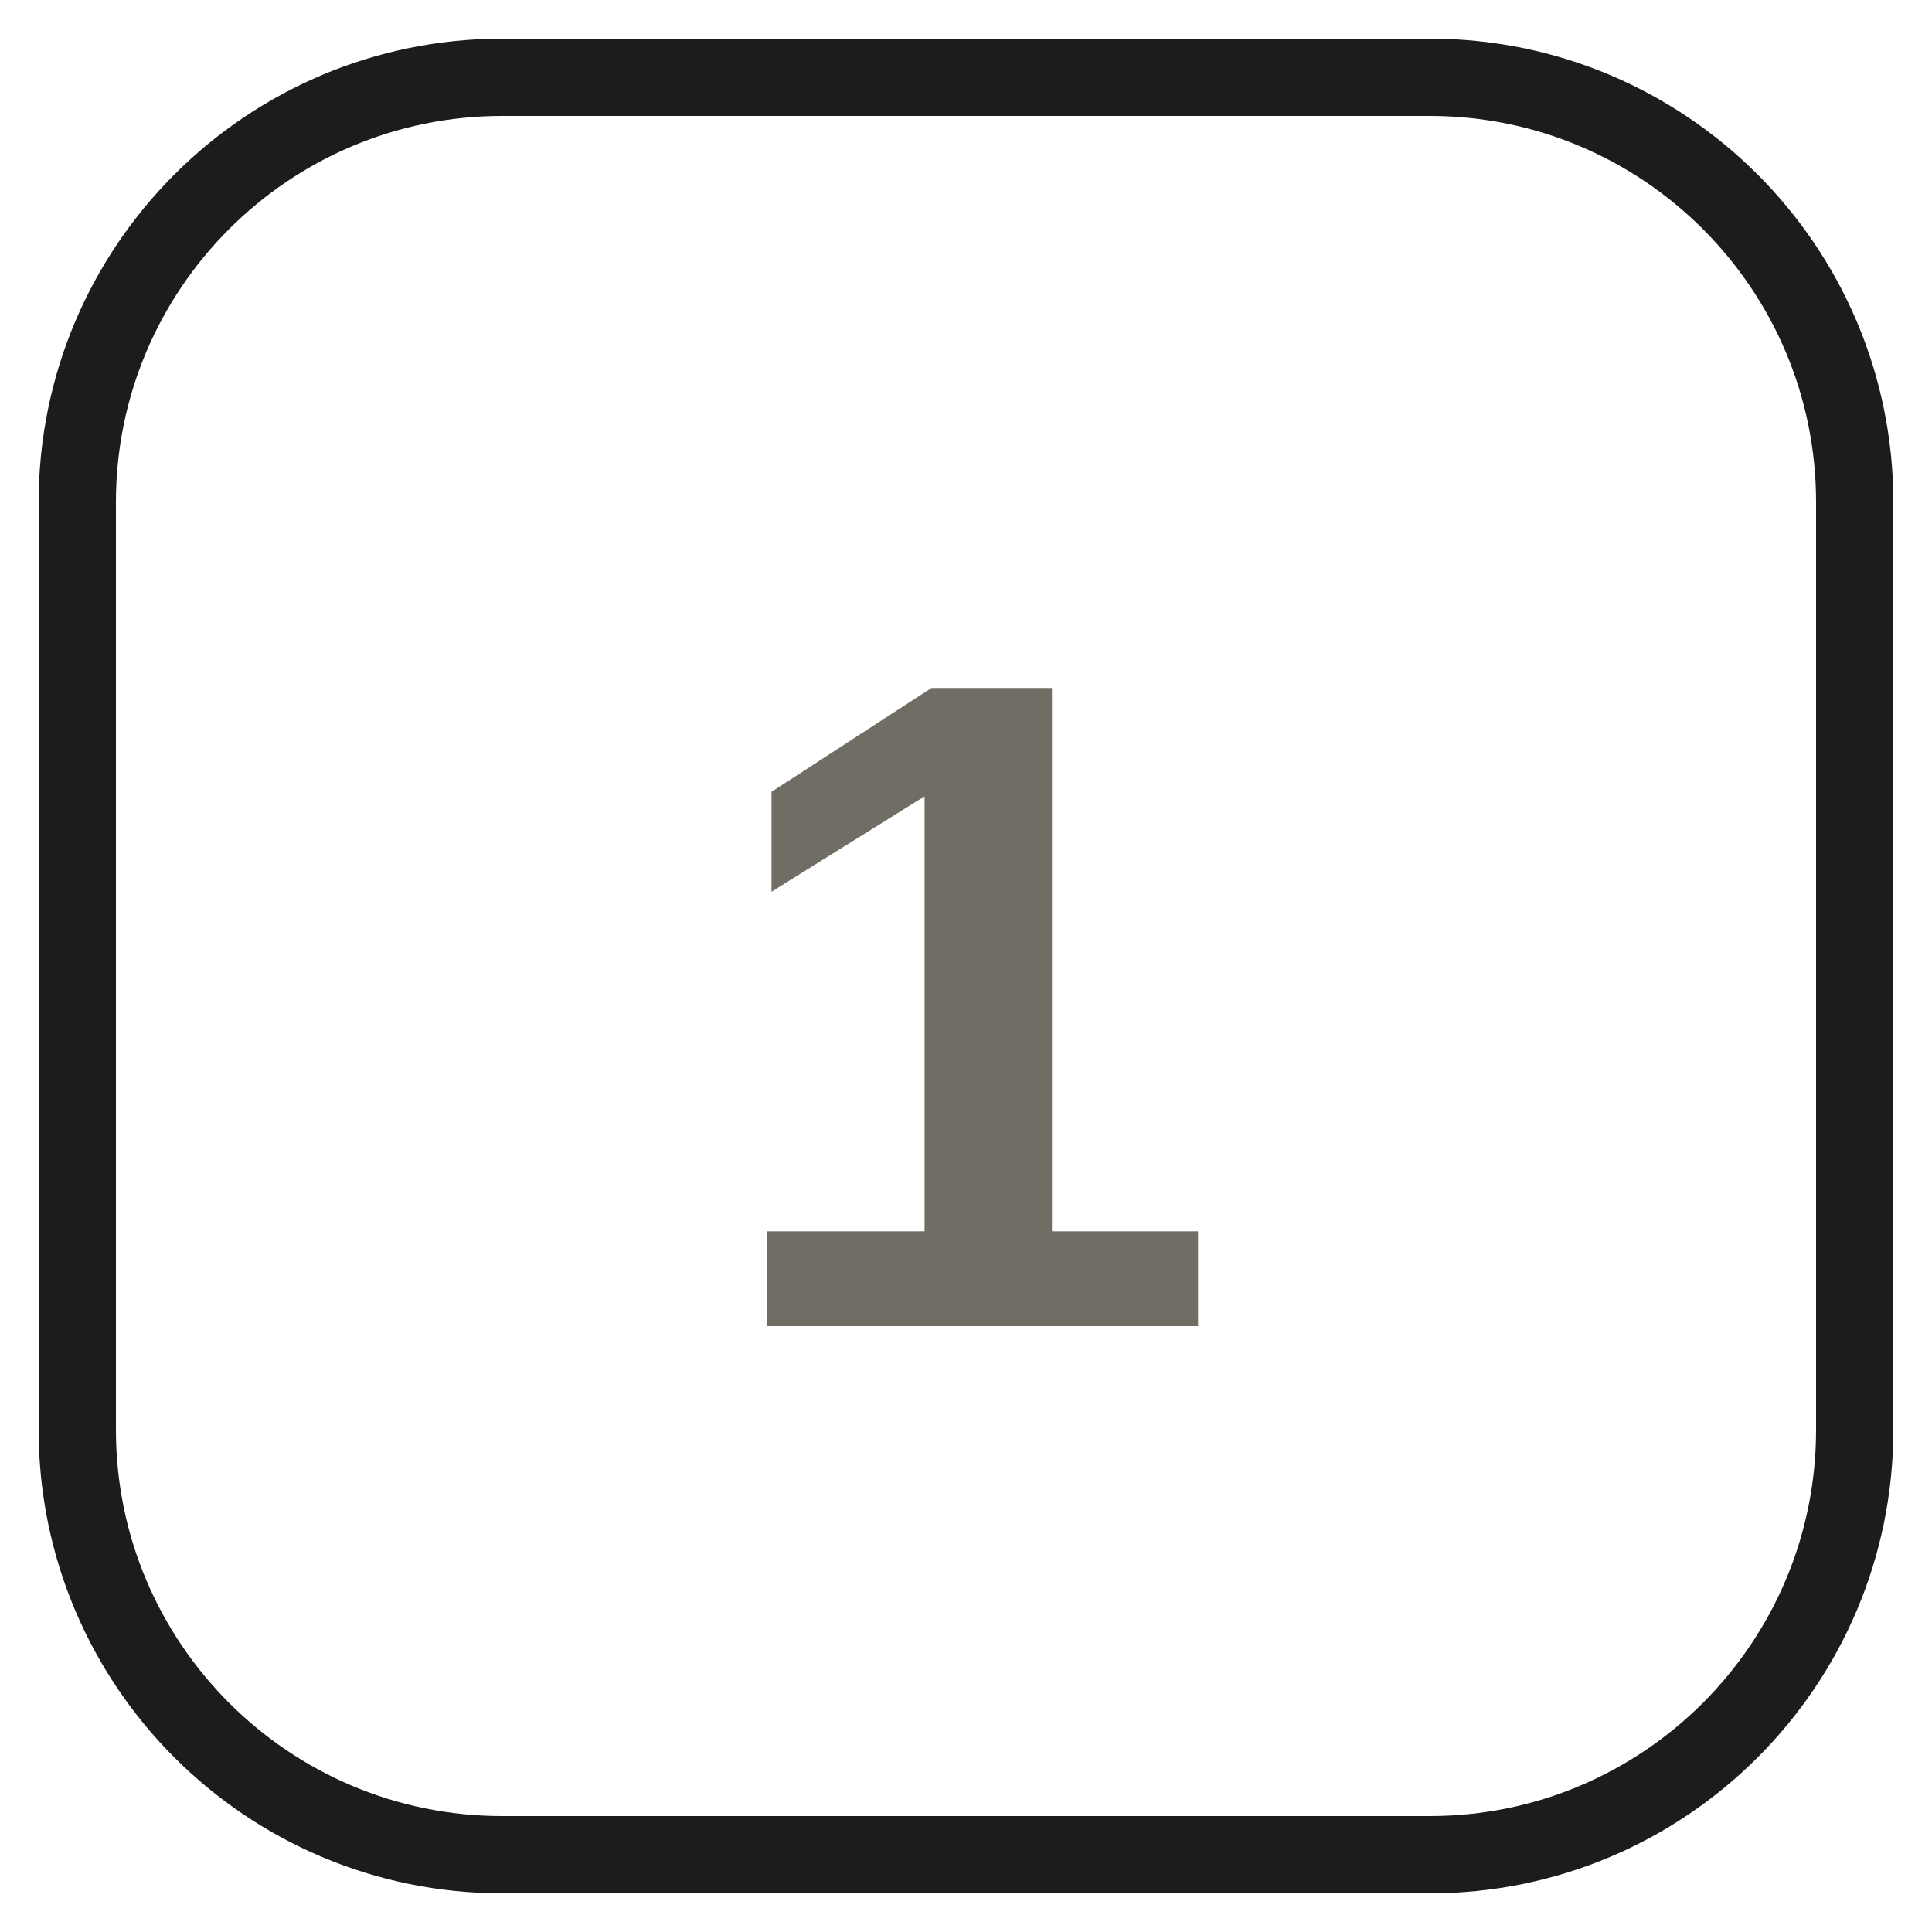
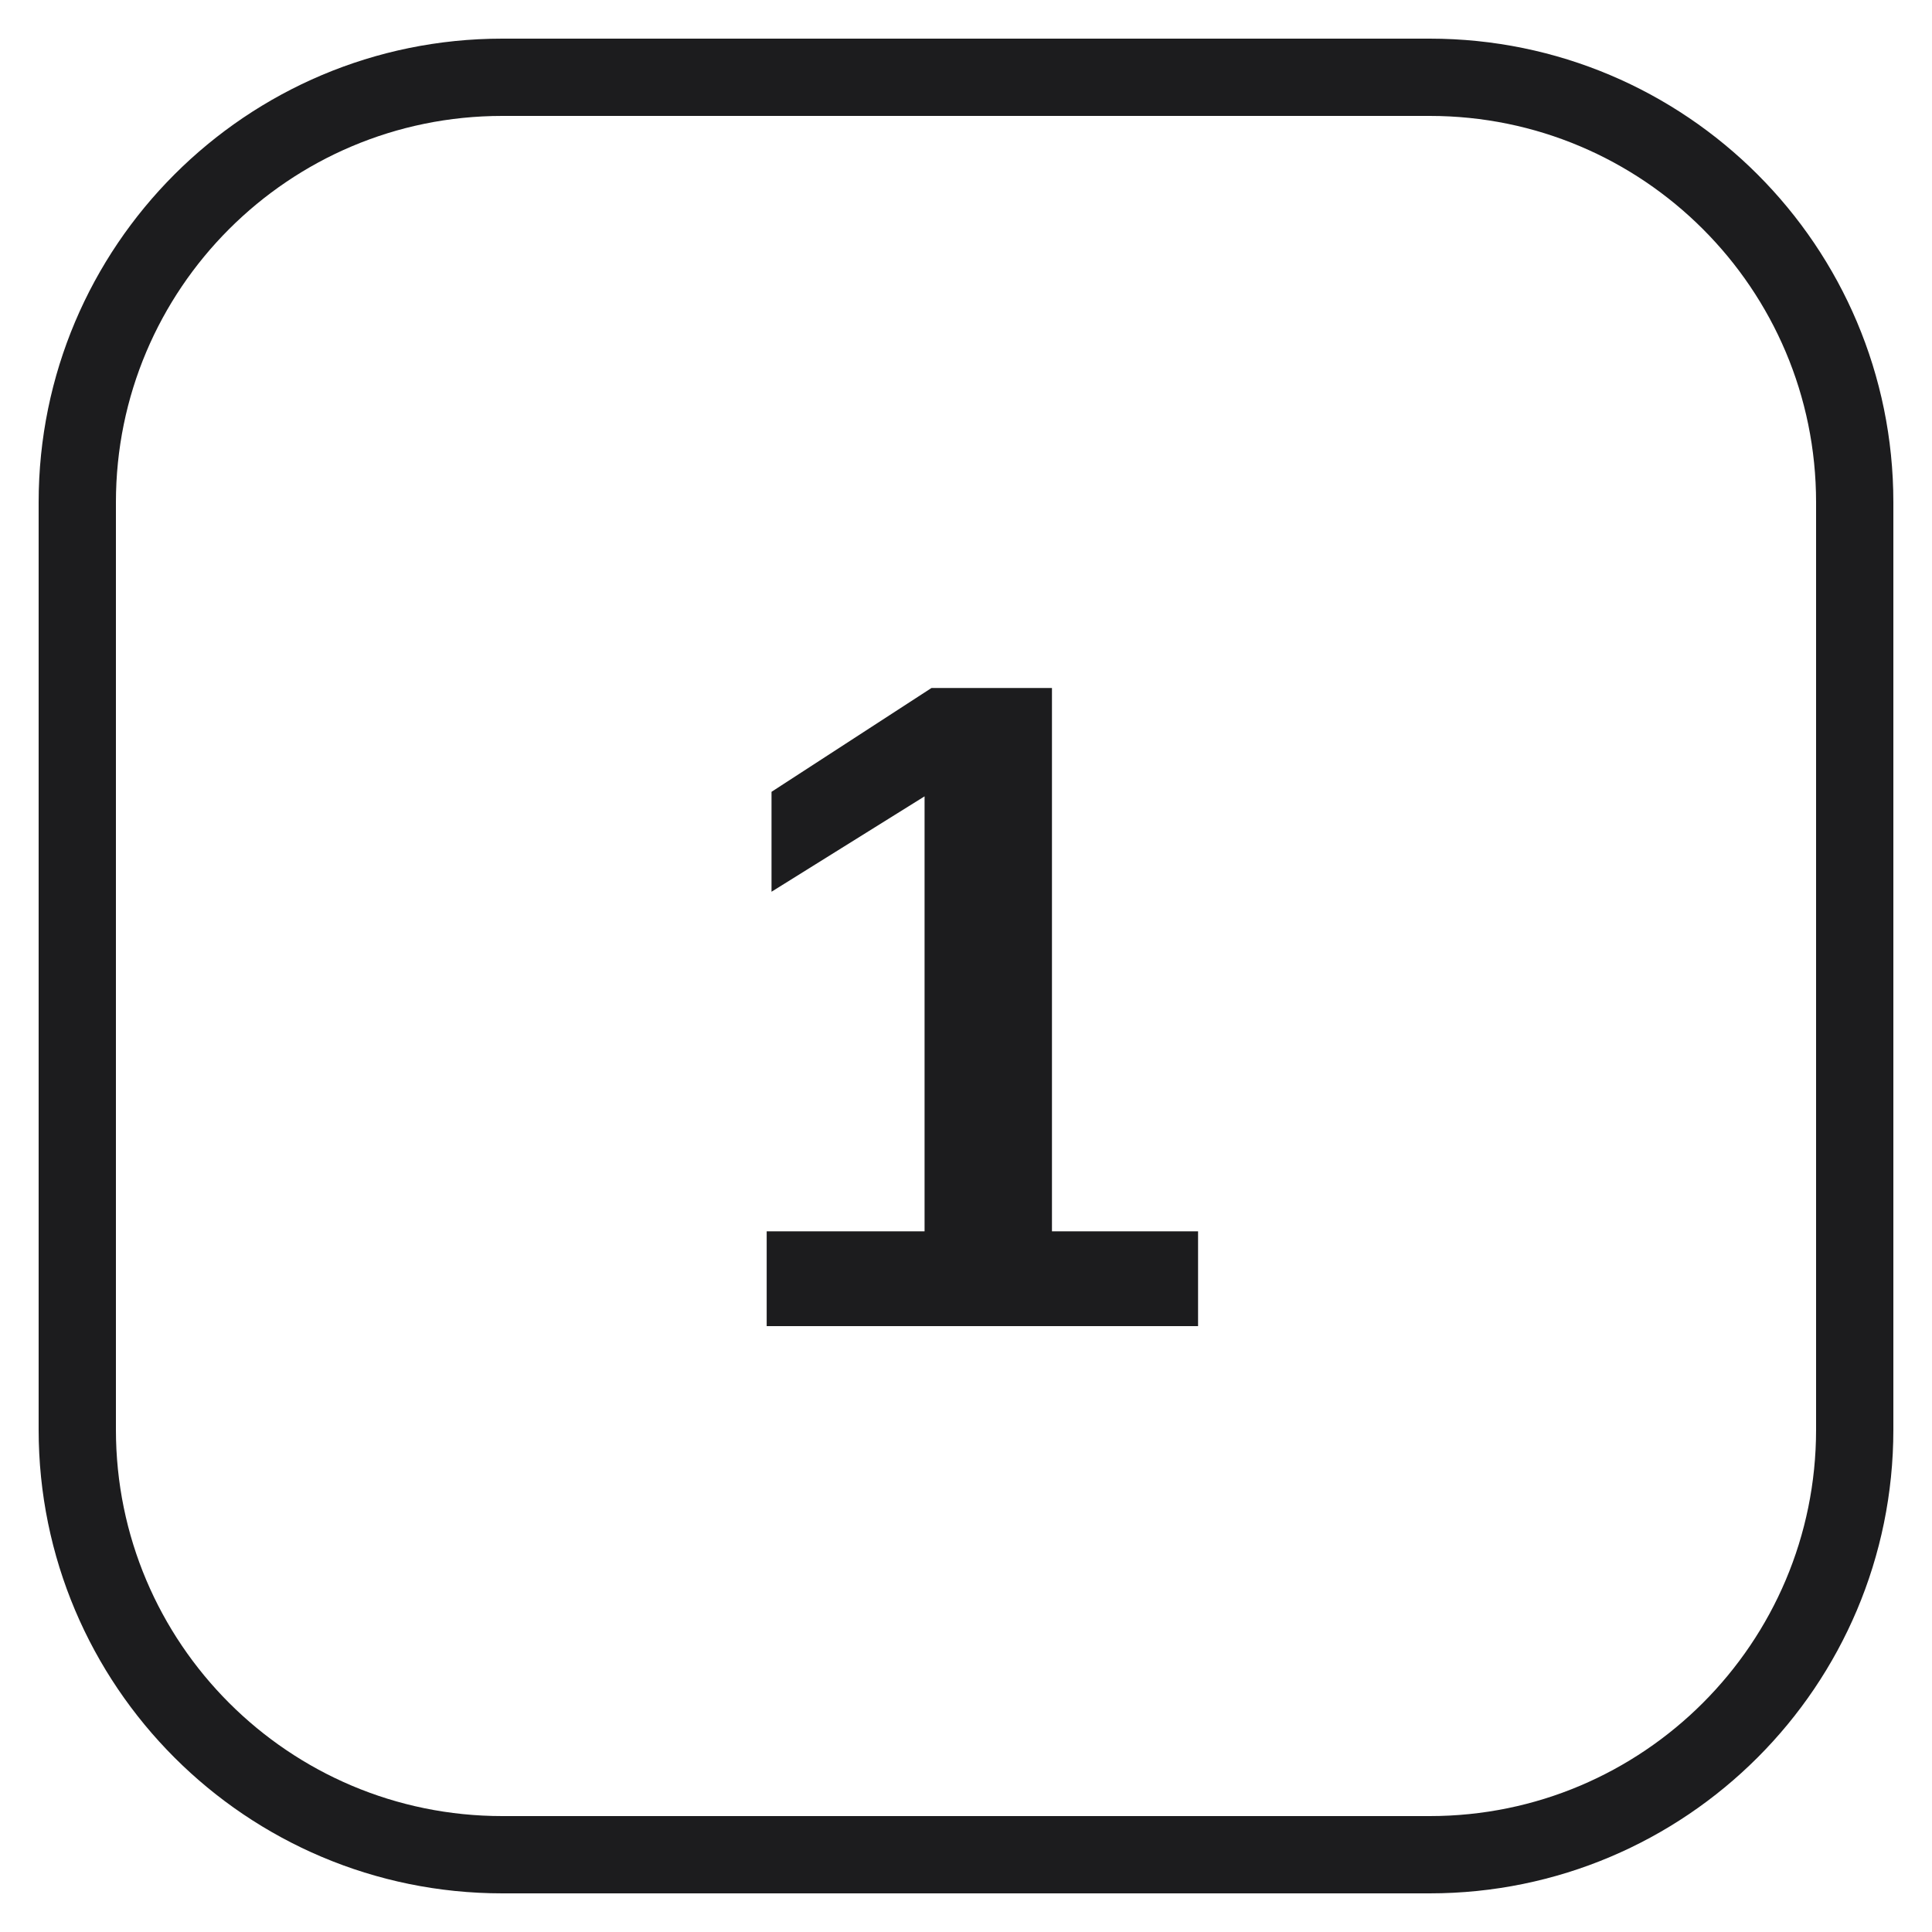
<svg xmlns="http://www.w3.org/2000/svg" viewBox="0 0 100 100" width="512" height="512">
  <rect x="4" y="4" width="92" height="92" rx="22" fill="none" stroke="#1c1c1e" stroke-width="4" />
-   <text x="50" y="52" text-anchor="middle" dominant-baseline="central" fill="#6f6d64" font-family="Space Grotesk, Arial, sans-serif" font-weight="700" font-size="48">1</text>
+   <text x="50" y="52" text-anchor="middle" dominant-baseline="central" fill="#1c1c1e" font-family="Space Grotesk, Arial, sans-serif" font-weight="700" font-size="48">1</text>
</svg>
